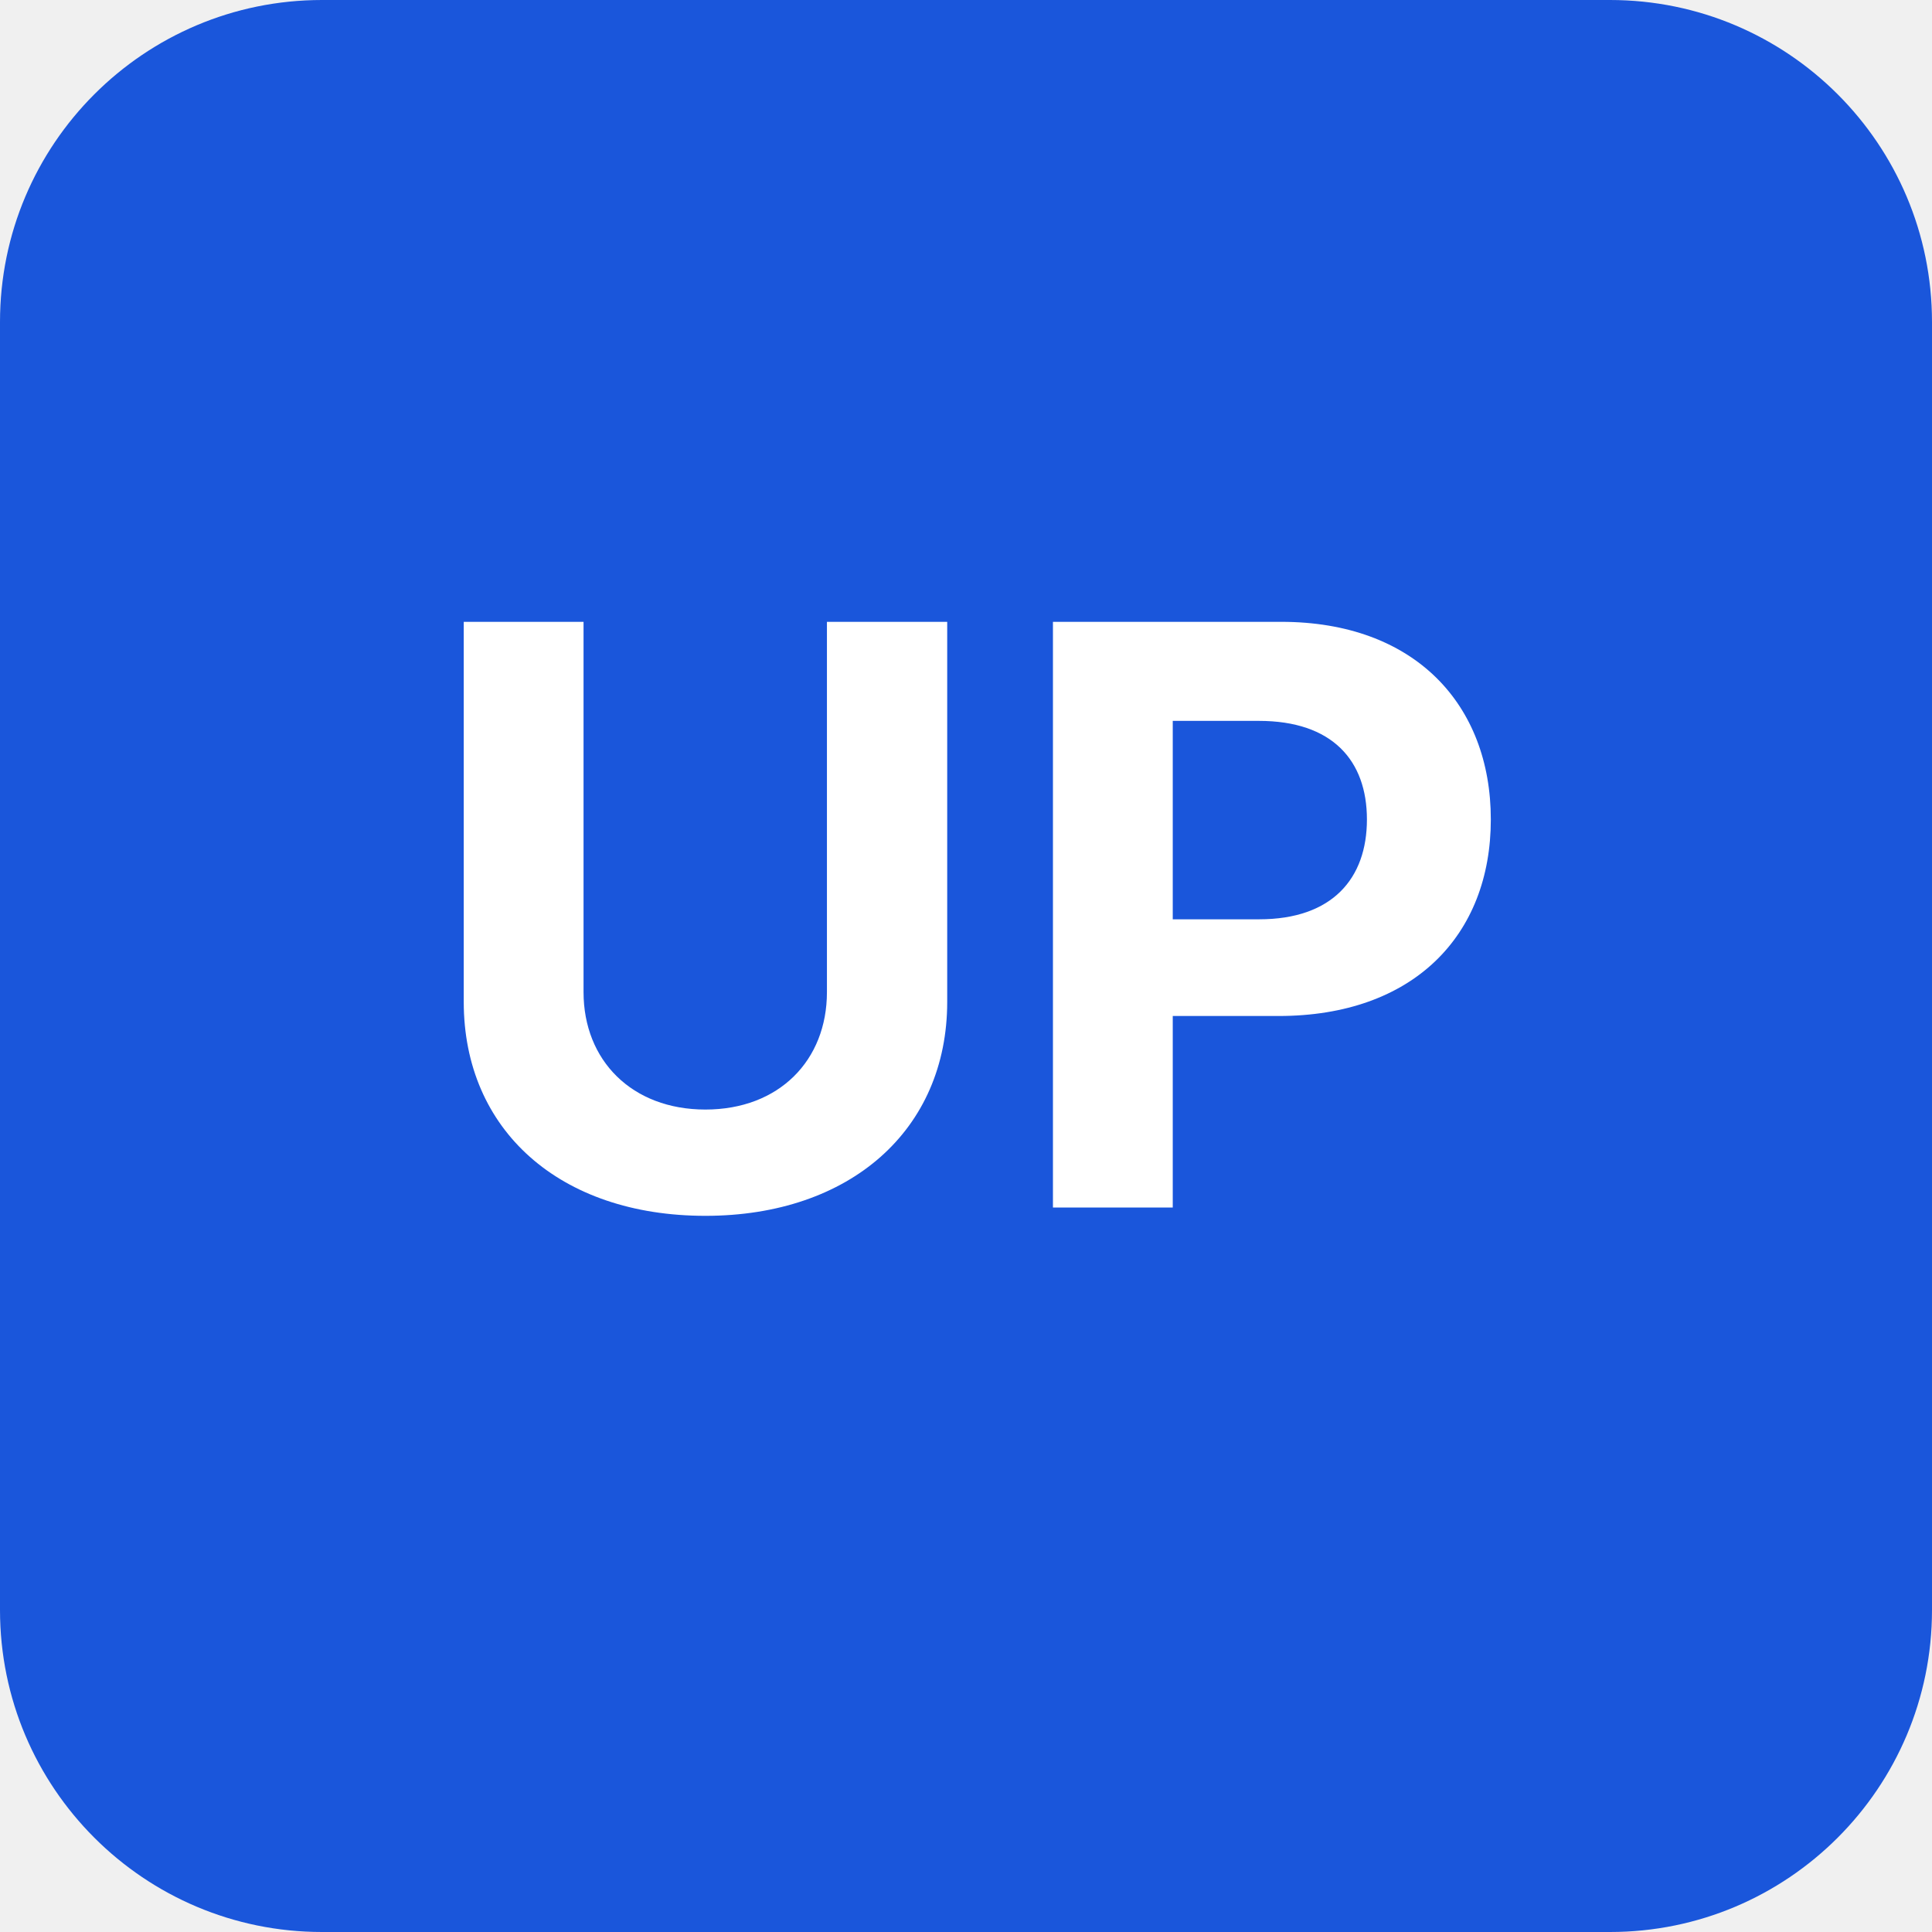
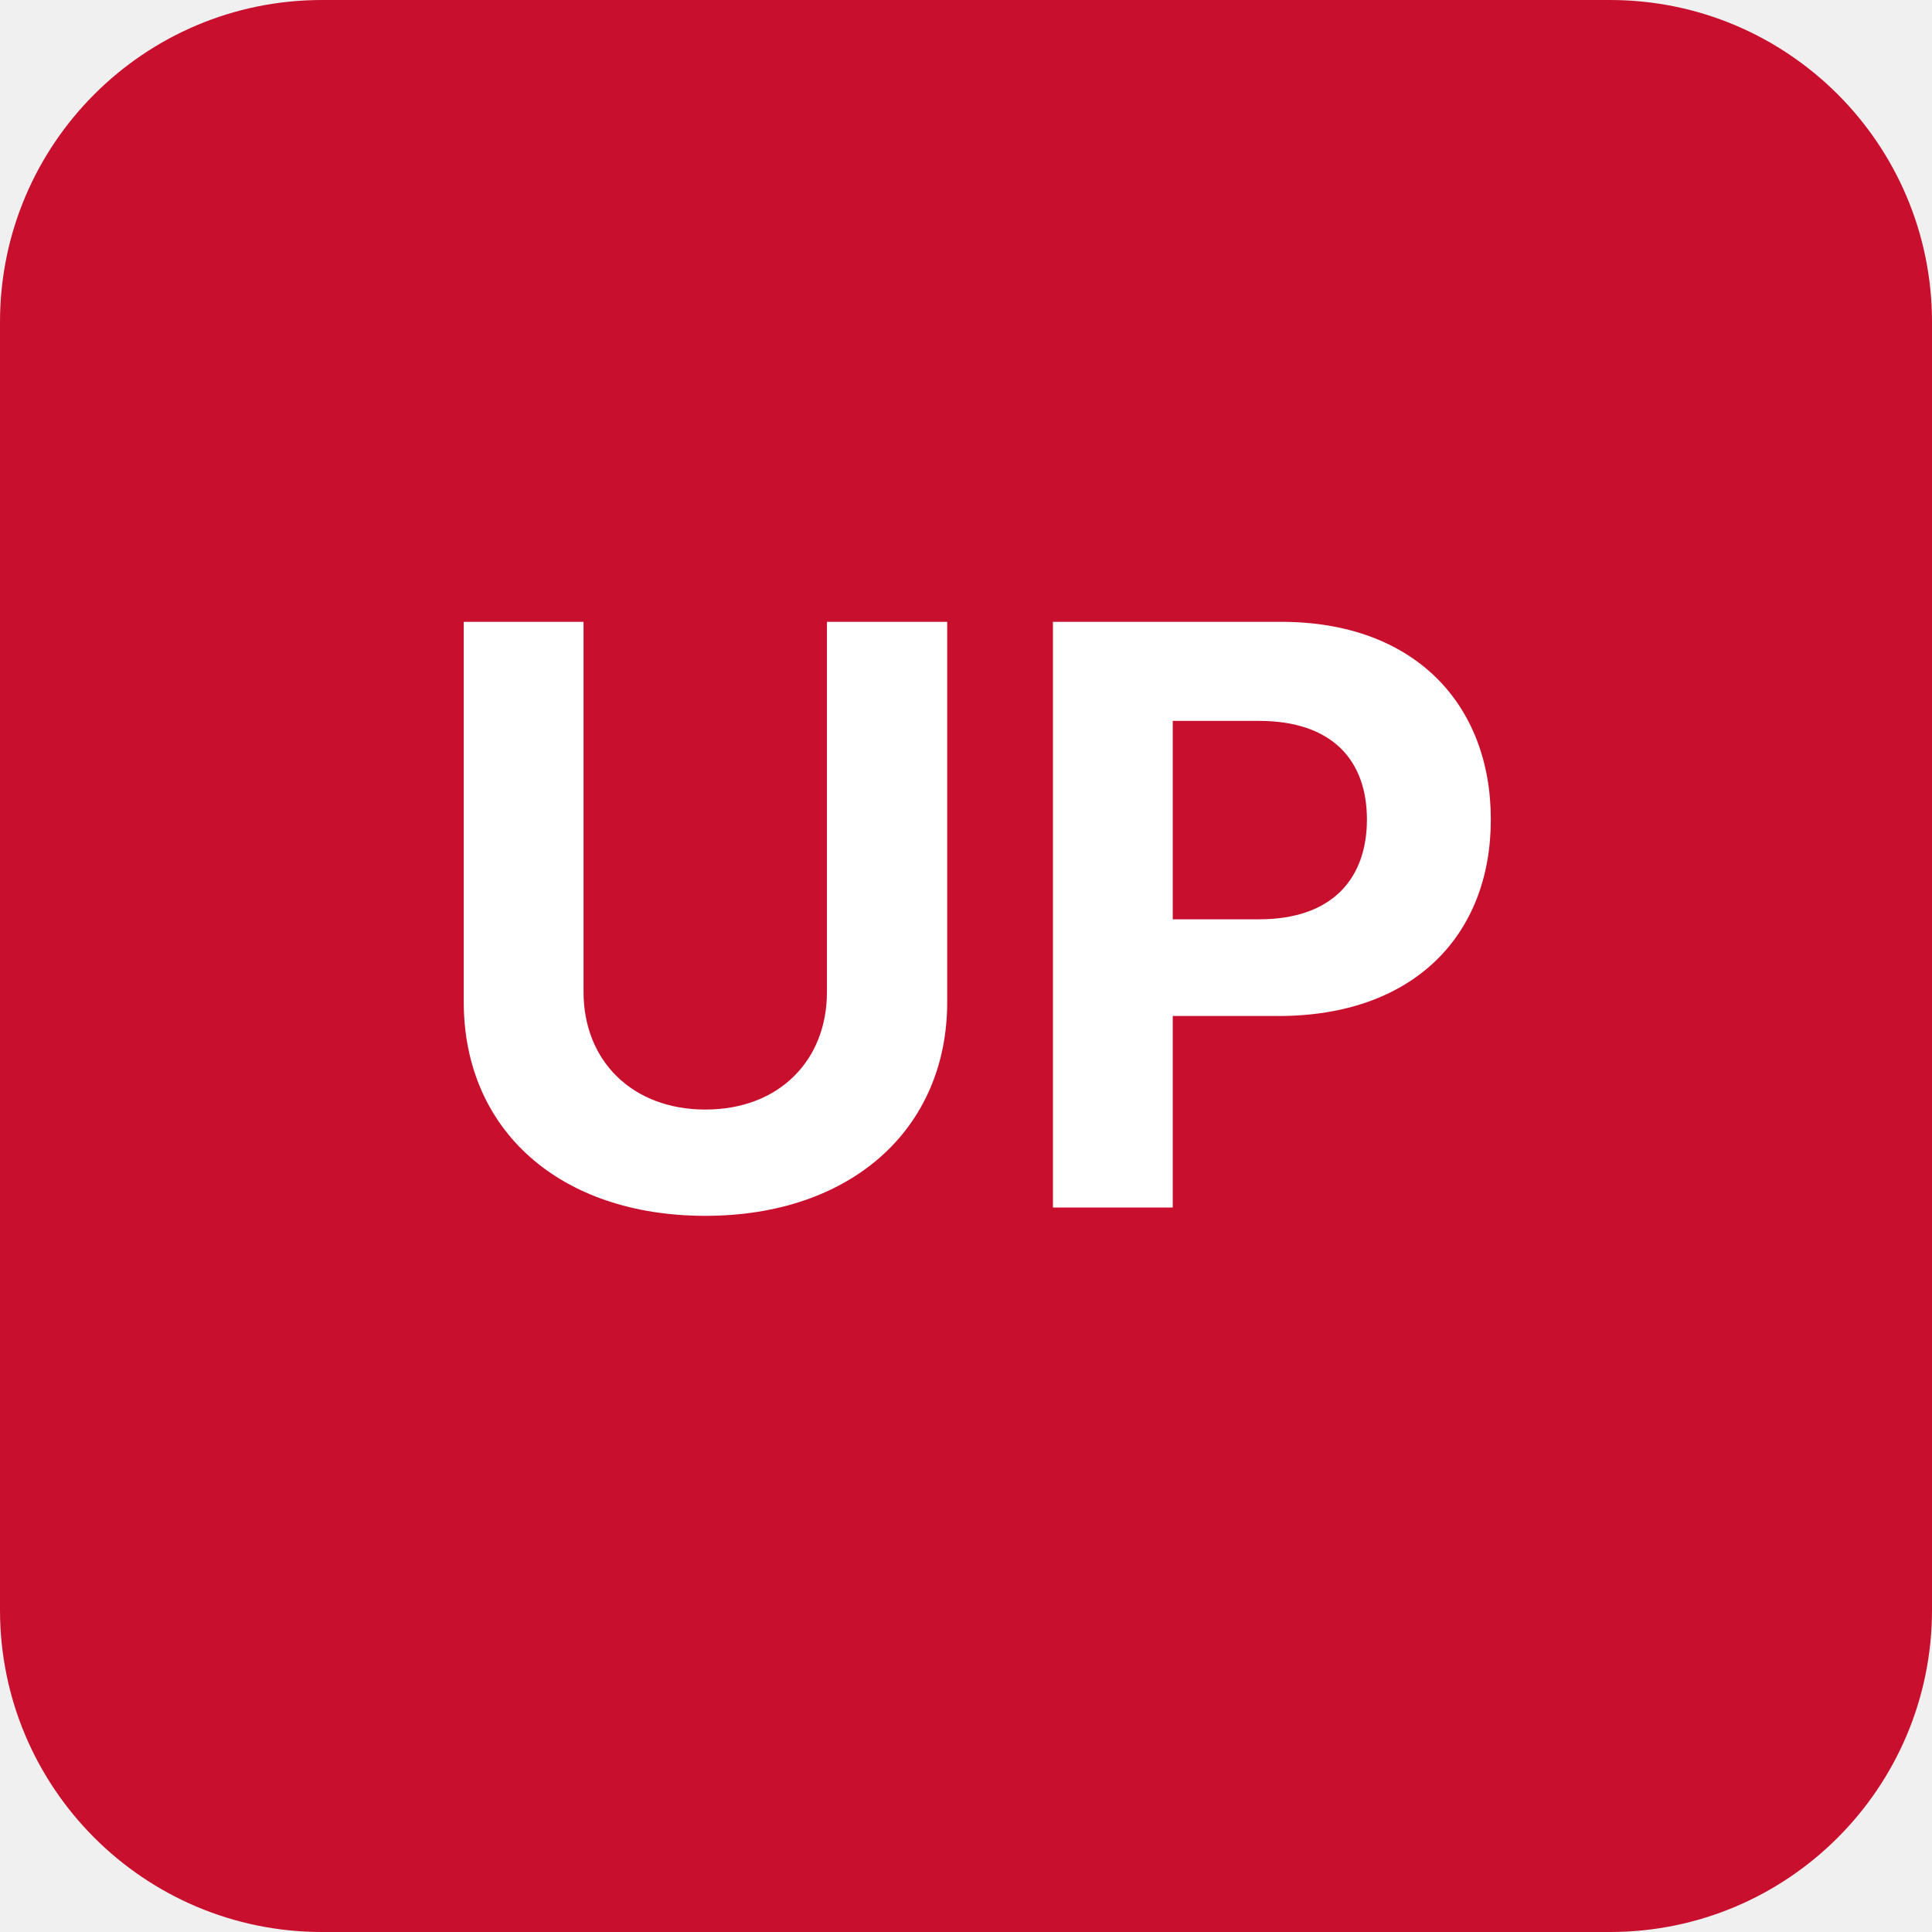
<svg xmlns="http://www.w3.org/2000/svg" width="192" height="192" viewBox="0 0 192 192">
-   <rect width="192" height="192" rx="32" fill="#1a56db" />
+   <rect width="192" height="192" rx="32" fill="#C8102E" />
  <text x="96" y="120" font-family="Inter, Arial, sans-serif" font-size="80" font-weight="bold" fill="white" text-anchor="middle">UP</text>
</svg>
